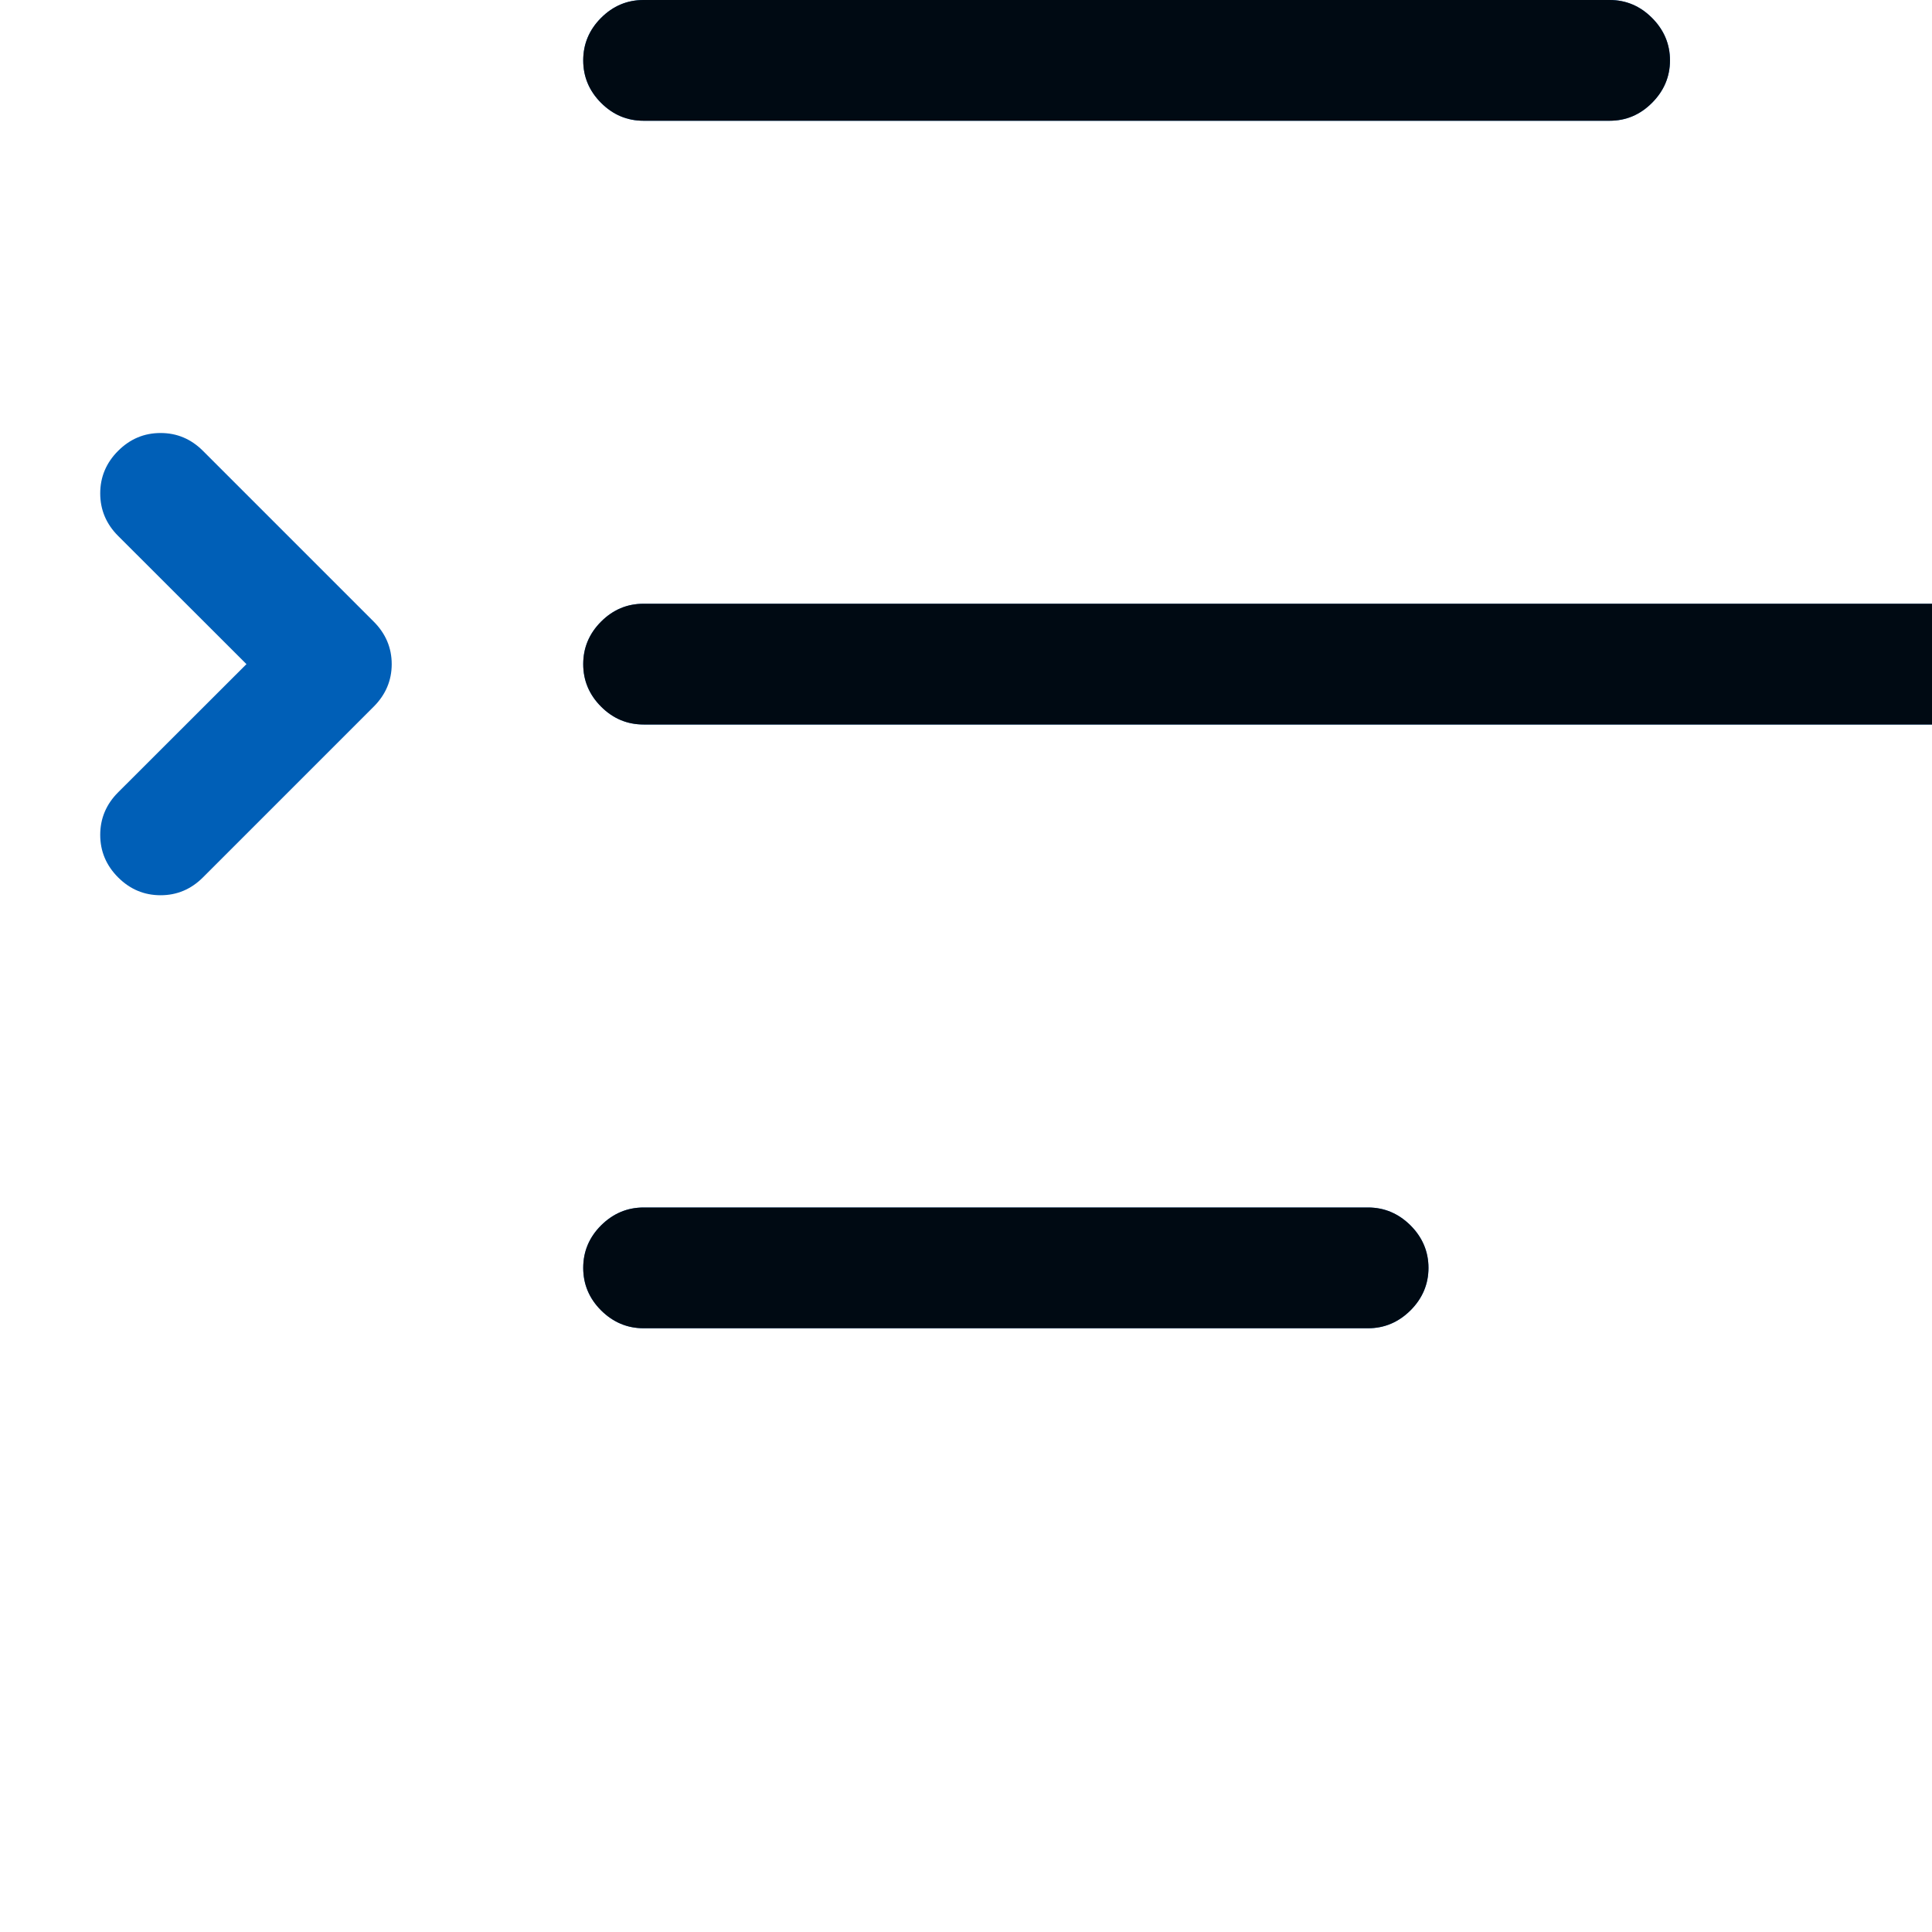
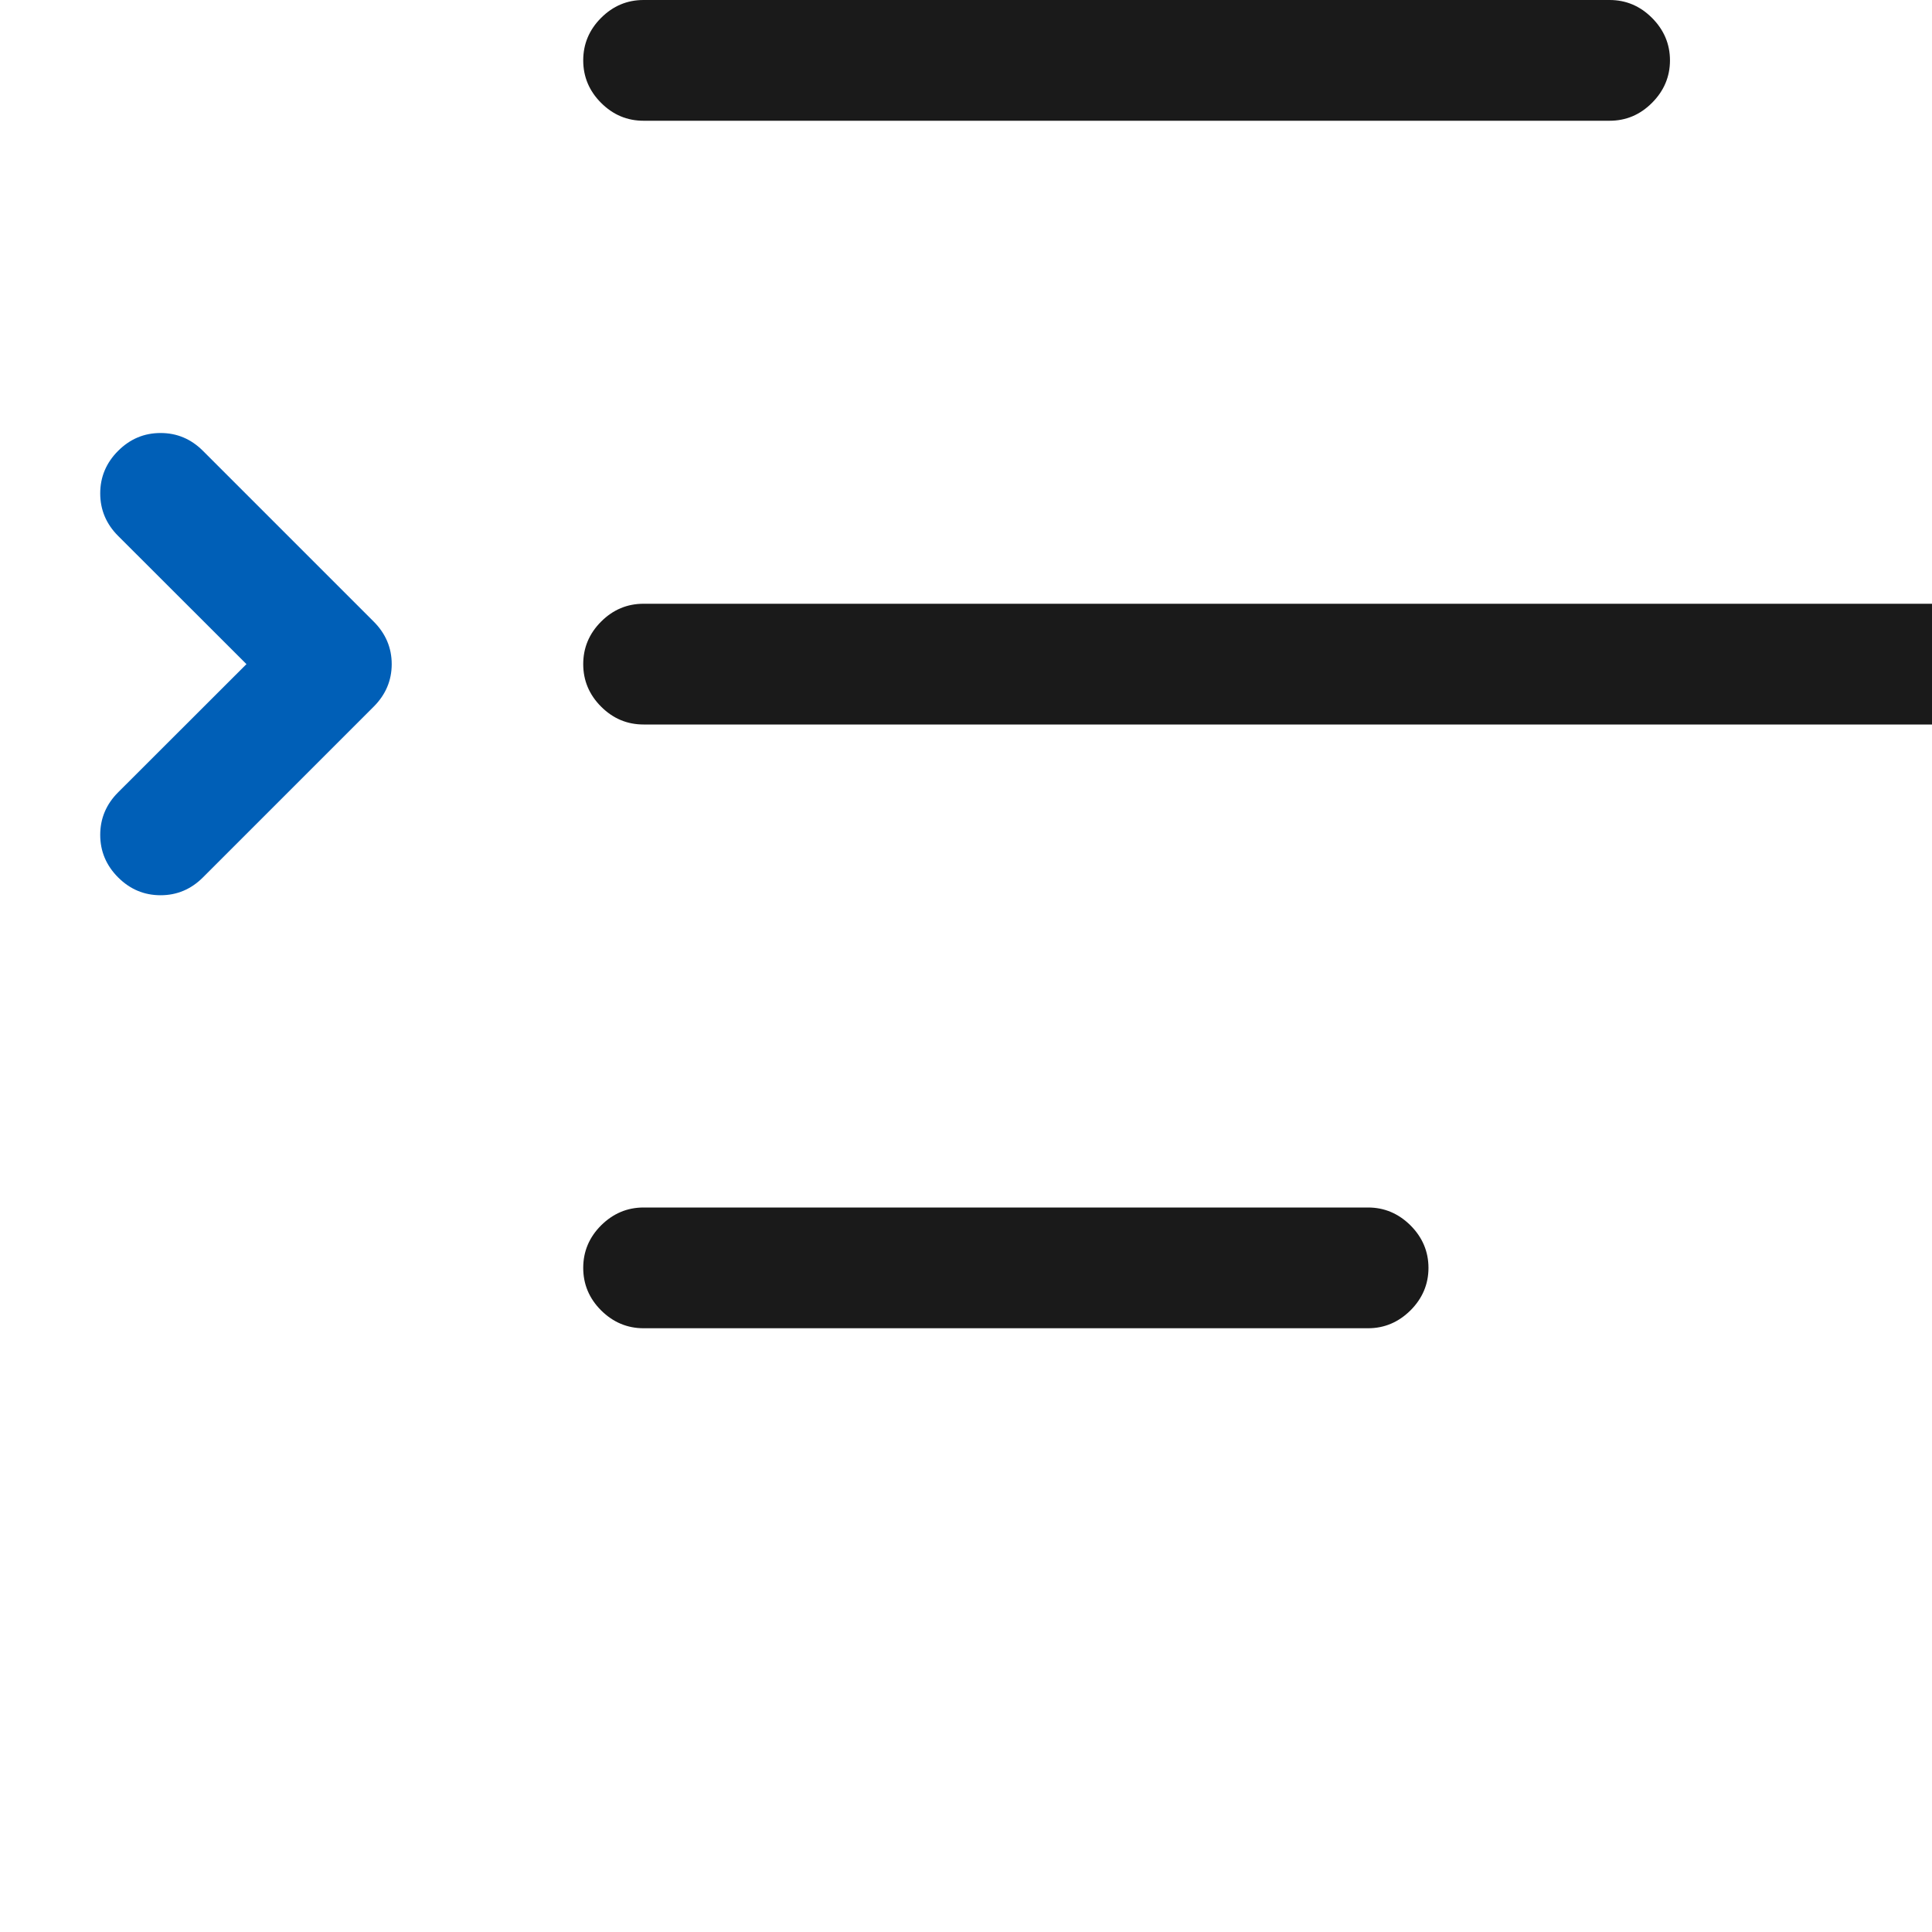
<svg xmlns="http://www.w3.org/2000/svg" viewBox="0 0 16 16" fill="none">
-   <path d="M5.33 1C5.194 1 5.077 0.951 4.978 0.852C4.879 0.753 4.83 0.635 4.83 0.5C4.83 0.365 4.879 0.247 4.978 0.148C5.077 0.049 5.194 0 5.33 0H13.33C13.465 0 13.582 0.049 13.681 0.148C13.78 0.247 13.83 0.365 13.83 0.5C13.83 0.635 13.78 0.753 13.681 0.852C13.582 0.951 13.465 1 13.33 1H5.33ZM0.83 6.914C0.83 6.779 0.879 6.661 0.978 6.562L2.041 5.5L0.978 4.438C0.879 4.339 0.83 4.221 0.83 4.086C0.83 3.951 0.879 3.833 0.978 3.734C1.077 3.635 1.194 3.586 1.33 3.586C1.465 3.586 1.582 3.635 1.681 3.734L3.095 5.148C3.194 5.247 3.244 5.365 3.244 5.5C3.244 5.635 3.194 5.753 3.095 5.852L1.681 7.266C1.582 7.365 1.465 7.414 1.33 7.414C1.194 7.414 1.077 7.365 0.978 7.266C0.879 7.167 0.83 7.049 0.83 6.914ZM5.33 6C5.194 6 5.077 5.951 4.978 5.852C4.879 5.753 4.83 5.635 4.83 5.5C4.83 5.365 4.879 5.247 4.978 5.148C5.077 5.049 5.194 5 5.33 5H16.33C16.465 5 16.582 5.049 16.681 5.148C16.78 5.247 16.83 5.365 16.83 5.5C16.83 5.635 16.78 5.753 16.681 5.852C16.582 5.951 16.465 6 16.33 6H5.33ZM5.33 11C5.194 11 5.077 10.95 4.978 10.852C4.879 10.753 4.83 10.635 4.83 10.5C4.83 10.365 4.879 10.247 4.978 10.148C5.077 10.05 5.194 10 5.33 10H11.33C11.465 10 11.582 10.05 11.681 10.148C11.78 10.247 11.83 10.365 11.83 10.5C11.83 10.635 11.78 10.753 11.681 10.852C11.582 10.95 11.465 11 11.33 11H5.33Z" fill="#005FB7" />
+   <path d="M0.83 6.914C0.83 6.779 0.879 6.661 0.978 6.562L2.041 5.5L0.978 4.438C0.879 4.339 0.83 4.221 0.83 4.086C0.83 3.951 0.879 3.833 0.978 3.734C1.077 3.635 1.194 3.586 1.33 3.586C1.465 3.586 1.582 3.635 1.681 3.734L3.095 5.148C3.194 5.247 3.244 5.365 3.244 5.5C3.244 5.635 3.194 5.753 3.095 5.852L1.681 7.266C1.582 7.365 1.465 7.414 1.33 7.414C1.194 7.414 1.077 7.365 0.978 7.266C0.879 7.167 0.83 7.049 0.83 6.914Z" fill="#005FB7" />
  <path d="M5.33 1C5.194 1 5.077 0.951 4.978 0.852C4.879 0.753 4.83 0.635 4.83 0.5C4.83 0.365 4.879 0.247 4.978 0.148C5.077 0.049 5.194 0 5.33 0H13.33C13.465 0 13.582 0.049 13.681 0.148C13.78 0.247 13.83 0.365 13.83 0.5C13.83 0.635 13.78 0.753 13.681 0.852C13.582 0.951 13.465 1 13.33 1H5.33ZM5.33 6C5.194 6 5.077 5.951 4.978 5.852C4.879 5.753 4.83 5.635 4.83 5.5C4.83 5.365 4.879 5.247 4.978 5.148C5.077 5.049 5.194 5 5.33 5H16.33C16.465 5 16.582 5.049 16.681 5.148C16.78 5.247 16.83 5.365 16.83 5.5C16.83 5.635 16.78 5.753 16.681 5.852C16.582 5.951 16.465 6 16.33 6H5.33ZM5.33 11C5.194 11 5.077 10.95 4.978 10.852C4.879 10.753 4.83 10.635 4.83 10.5C4.83 10.365 4.879 10.247 4.978 10.148C5.077 10.05 5.194 10 5.33 10H11.33C11.465 10 11.582 10.05 11.681 10.148C11.78 10.247 11.83 10.365 11.83 10.5C11.83 10.635 11.78 10.753 11.681 10.852C11.582 10.95 11.465 11 11.33 11H5.33Z" fill="black" fill-opacity="0.896" />
</svg>
